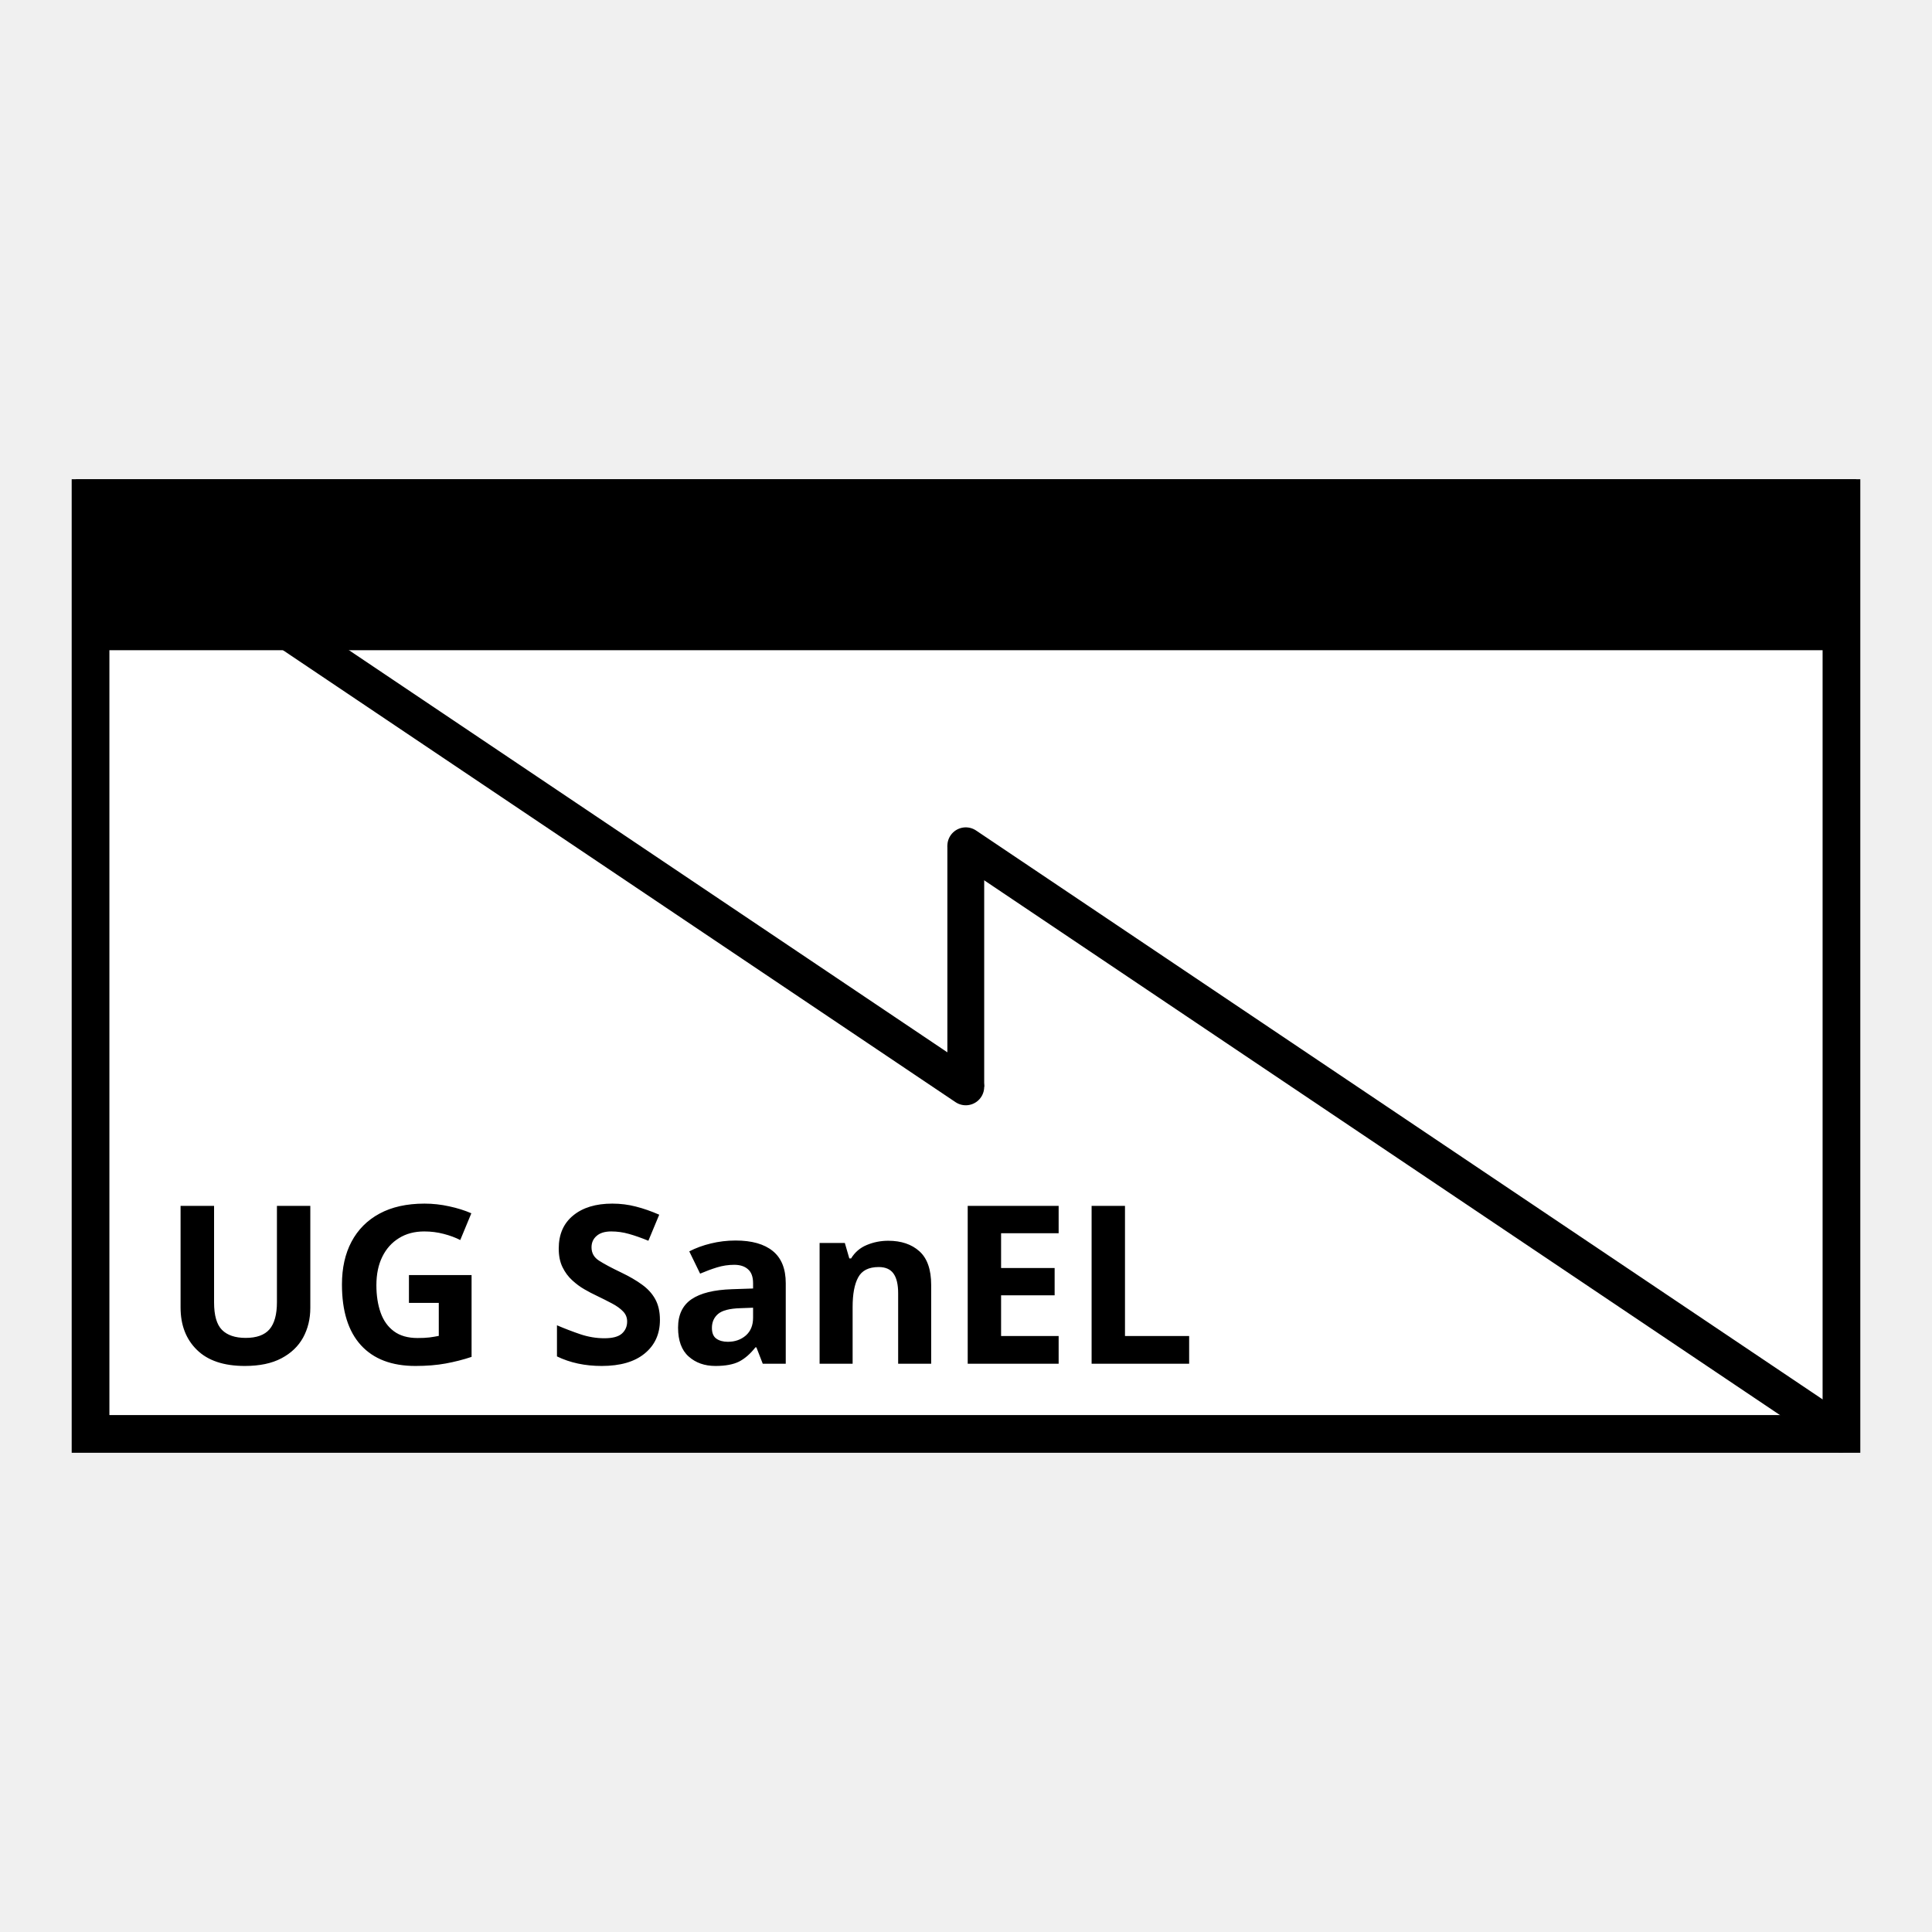
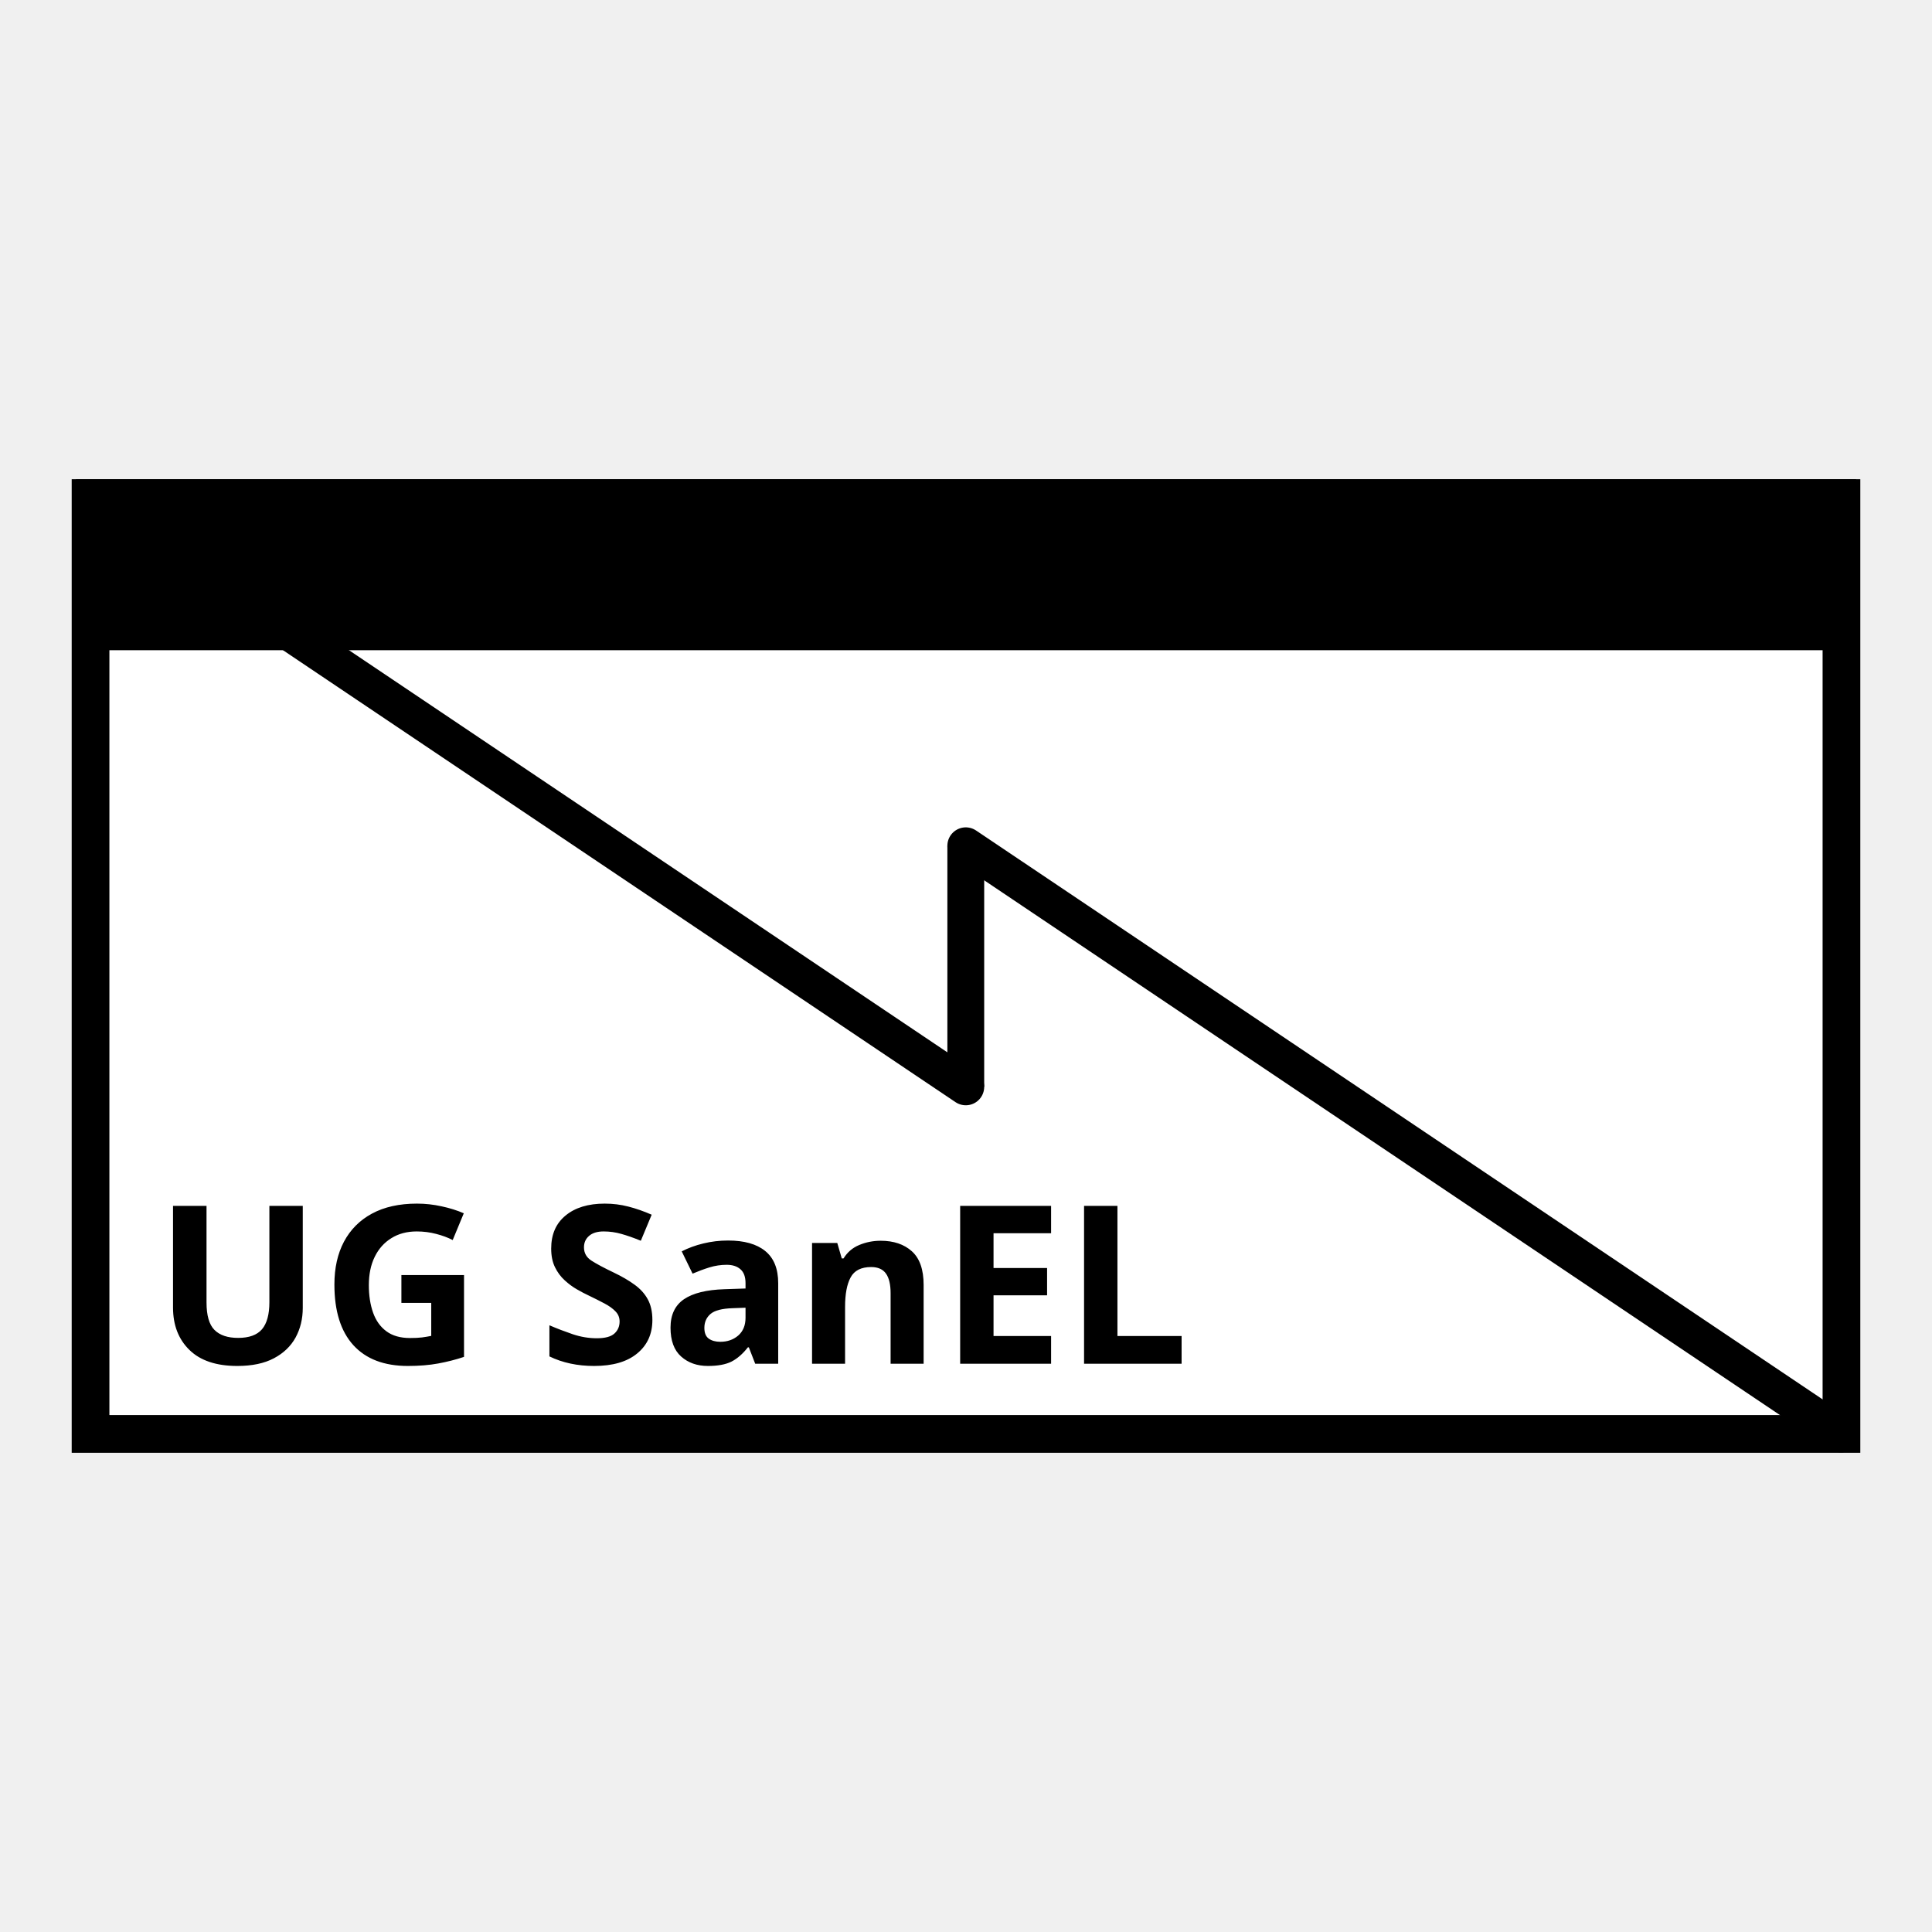
<svg xmlns="http://www.w3.org/2000/svg" version="1.1" width="256" height="256" id="svg19">
  <defs id="defs7">
    <clipPath id="symbol">
      <rect x="10" y="64" width="236" height="128" id="rect4" />
    </clipPath>
    <clipPath id="symbol-5">
      <rect x="10" y="64" width="236" height="128" id="rect4-9" />
    </clipPath>
  </defs>
  <rect x="11.998" y="65.998" width="232.004" height="124.004" id="rect15" style="fill:#ffffff;stroke:#000000;stroke-width:4.996;stroke-miterlimit:4;stroke-dasharray:none" />
  <g id="g4495" transform="matrix(0.9995106,0,0,0.9990857,2.061658,-1.881208)">
    <path id="path4500" d="m 125.971,114.053 v 31.978" style="fill:none;stroke:#000000;stroke-width:4.881;stroke-linecap:butt;stroke-linejoin:miter;stroke-miterlimit:4;stroke-dasharray:none;stroke-opacity:1" />
    <path id="path4502" d="M 9.94,68.024 125.971,146.031 v 0" style="fill:none;stroke:#000000;stroke-width:4.881;stroke-linecap:round;stroke-linejoin:miter;stroke-miterlimit:4;stroke-dasharray:none;stroke-opacity:1" />
    <path id="path4504" d="m 125.971,114.053 116.031,78.007 v 0" style="fill:none;stroke:#000000;stroke-width:4.881;stroke-linecap:round;stroke-linejoin:miter;stroke-miterlimit:4;stroke-dasharray:none;stroke-opacity:1" />
  </g>
-   <text xml:space="preserve" style="font-style:normal;font-weight:normal;font-size:39.972px;line-height:1.25;font-family:sans-serif;letter-spacing:0px;word-spacing:0px;fill:#000000;fill-opacity:1;stroke:none;stroke-width:0.999" x="21.437" y="180.738" id="text4502" transform="scale(1.000213,0.9997874)">
-     <tspan id="tspan4500" x="21.437" y="180.738" style="font-style:normal;font-variant:normal;font-weight:bold;font-stretch:normal;font-size:29.313px;font-family:'Roboto Slab';-inkscape-font-specification:'Roboto Slab Bold';stroke-width:0.999">UG SanEL</tspan>
+   <text xml:space="preserve" style="font-style:normal;font-weight:normal;font-size:39.972px;line-height:1.25;font-family:sans-serif;letter-spacing:0px;word-spacing:0px;fill:#000000;fill-opacity:1;stroke:none;stroke-width:0.999" x="20.437" y="180.738" id="text4502" transform="scale(1.000213,0.9997874)">
+     <tspan id="tspan4500" x="20.437" y="180.738" style="font-style:normal;font-variant:normal;font-weight:bold;font-stretch:normal;font-size:29.313px;font-family:'Roboto Slab';-inkscape-font-specification:'Roboto Slab Bold';stroke-width:0.999">UG SanEL</tspan>
  </text>
  <rect style="fill:#000000;fill-opacity:1;stroke:#000000;stroke-width:3.951;stroke-linecap:butt;stroke-miterlimit:4;stroke-dasharray:none;stroke-opacity:1" id="rect4485" width="231.934" height="18.706" x="12.033" y="65.475" />
</svg>
